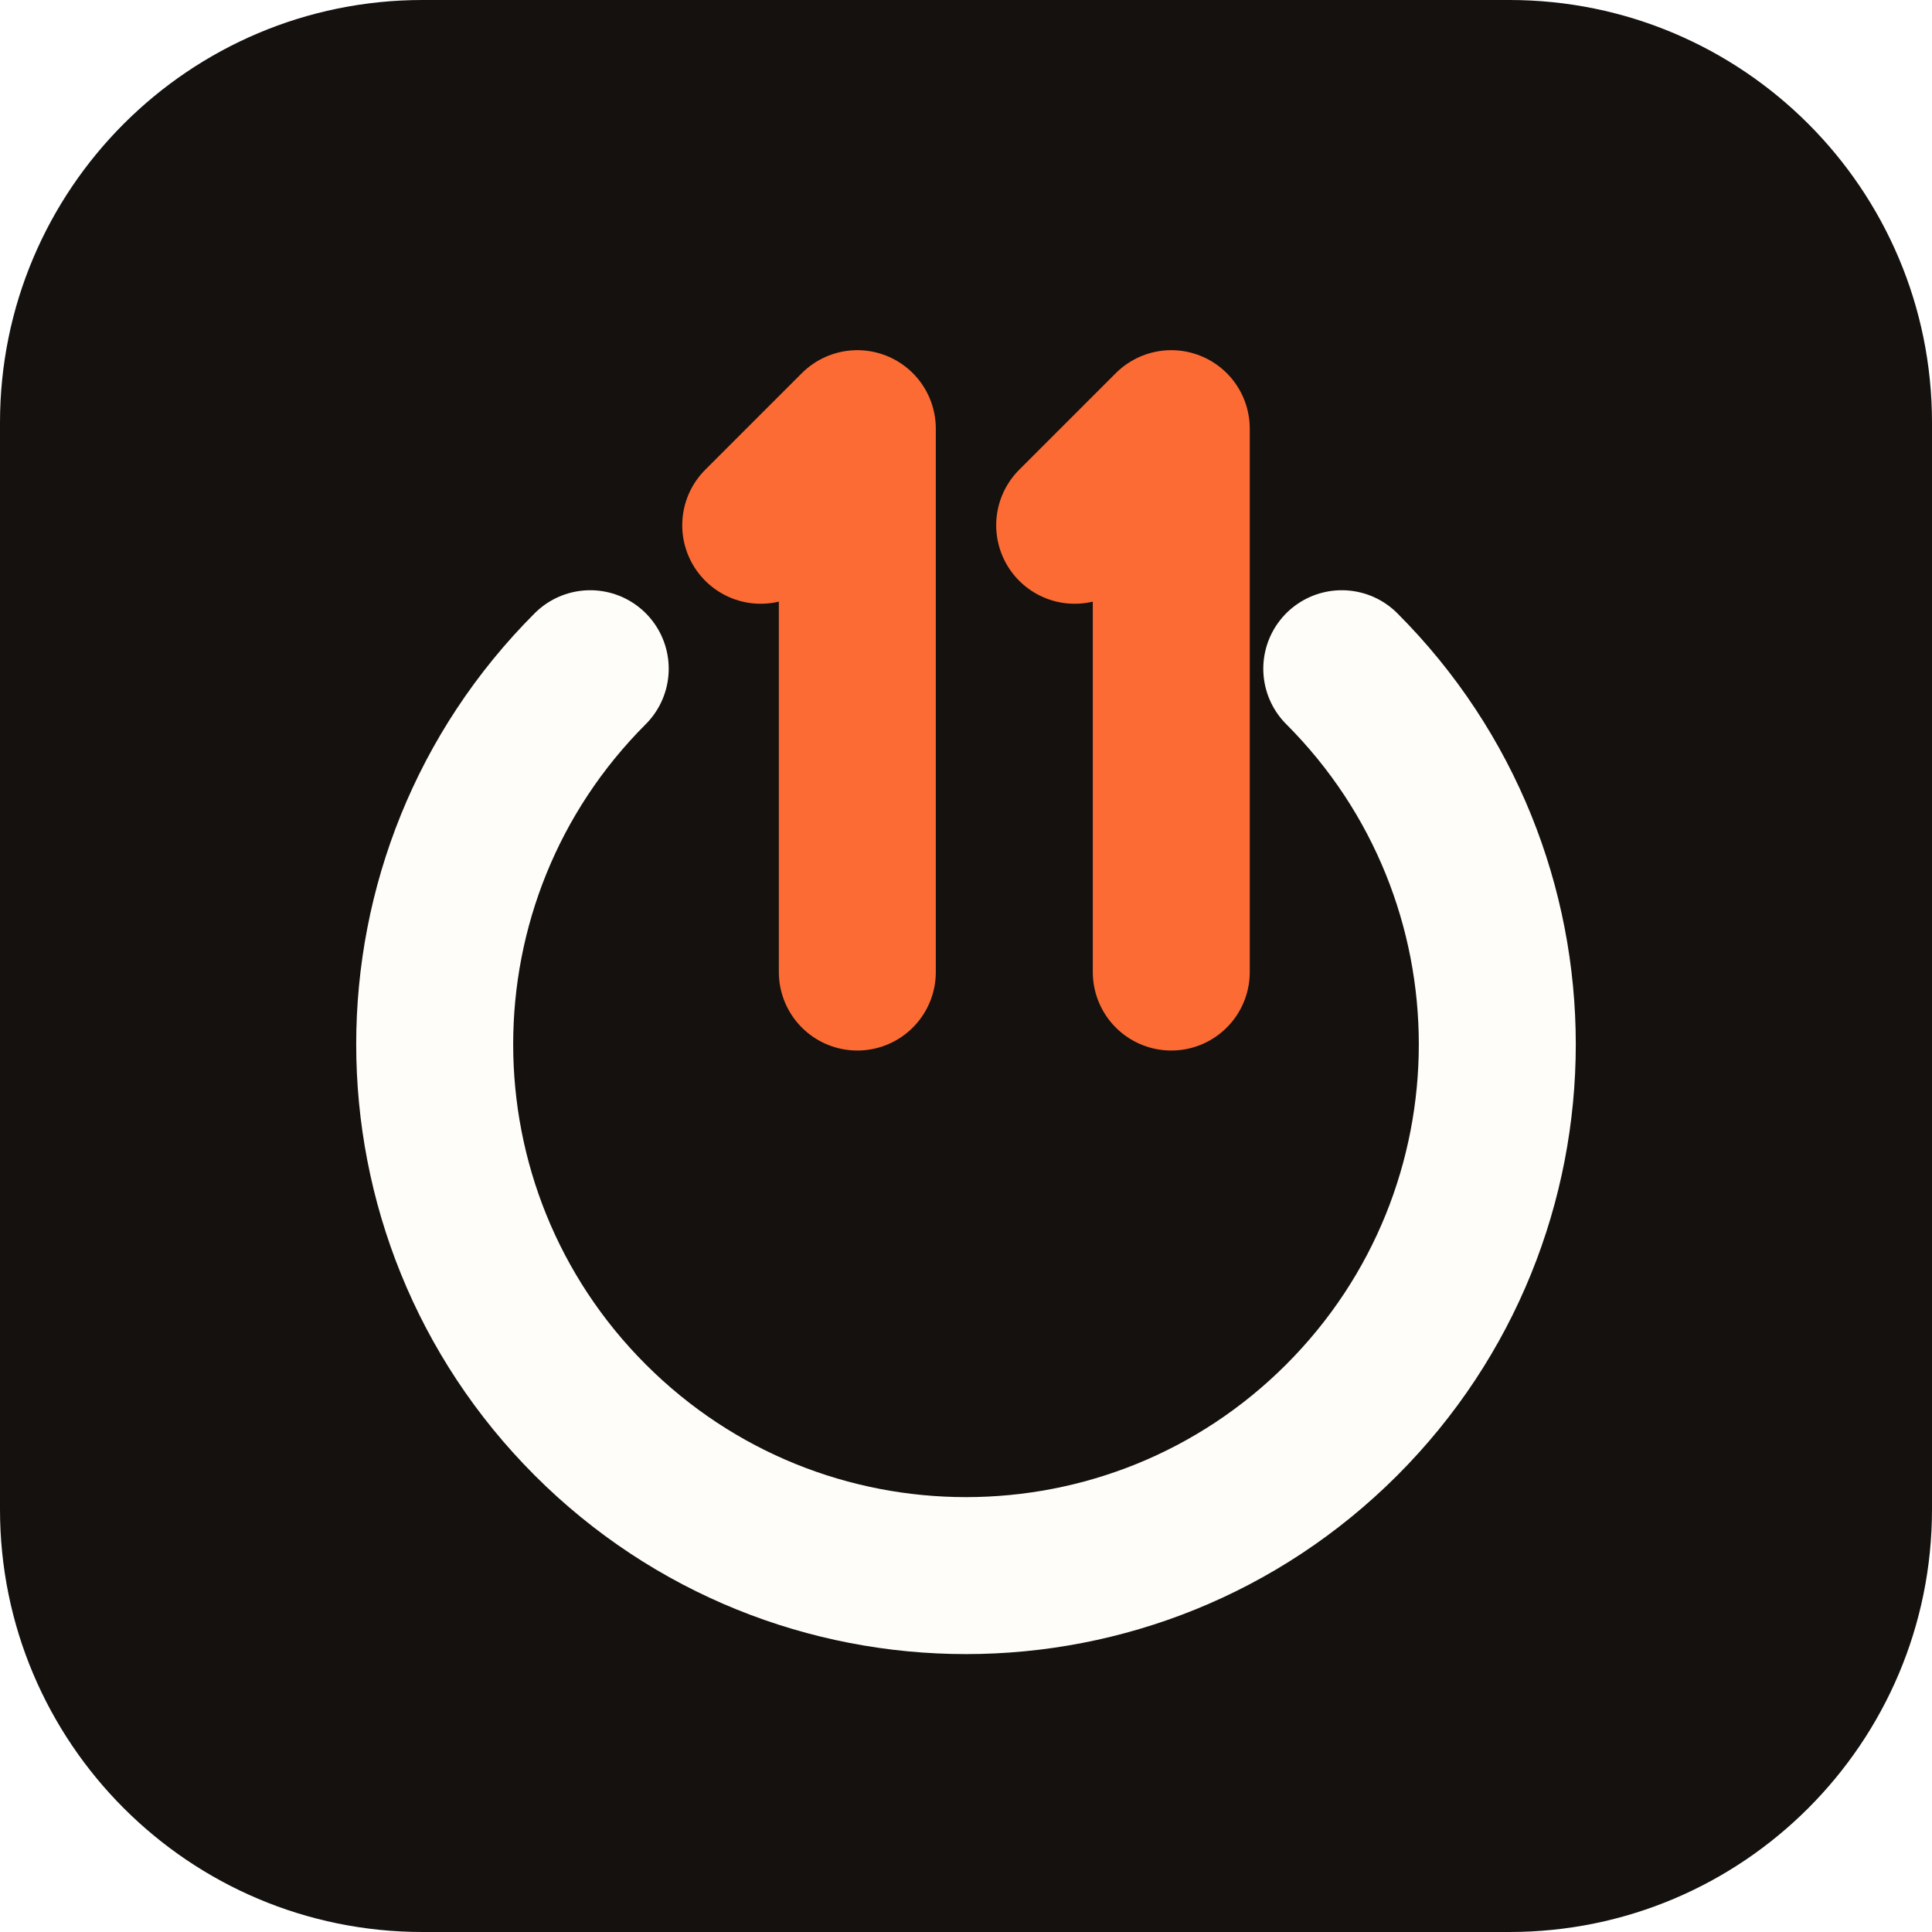
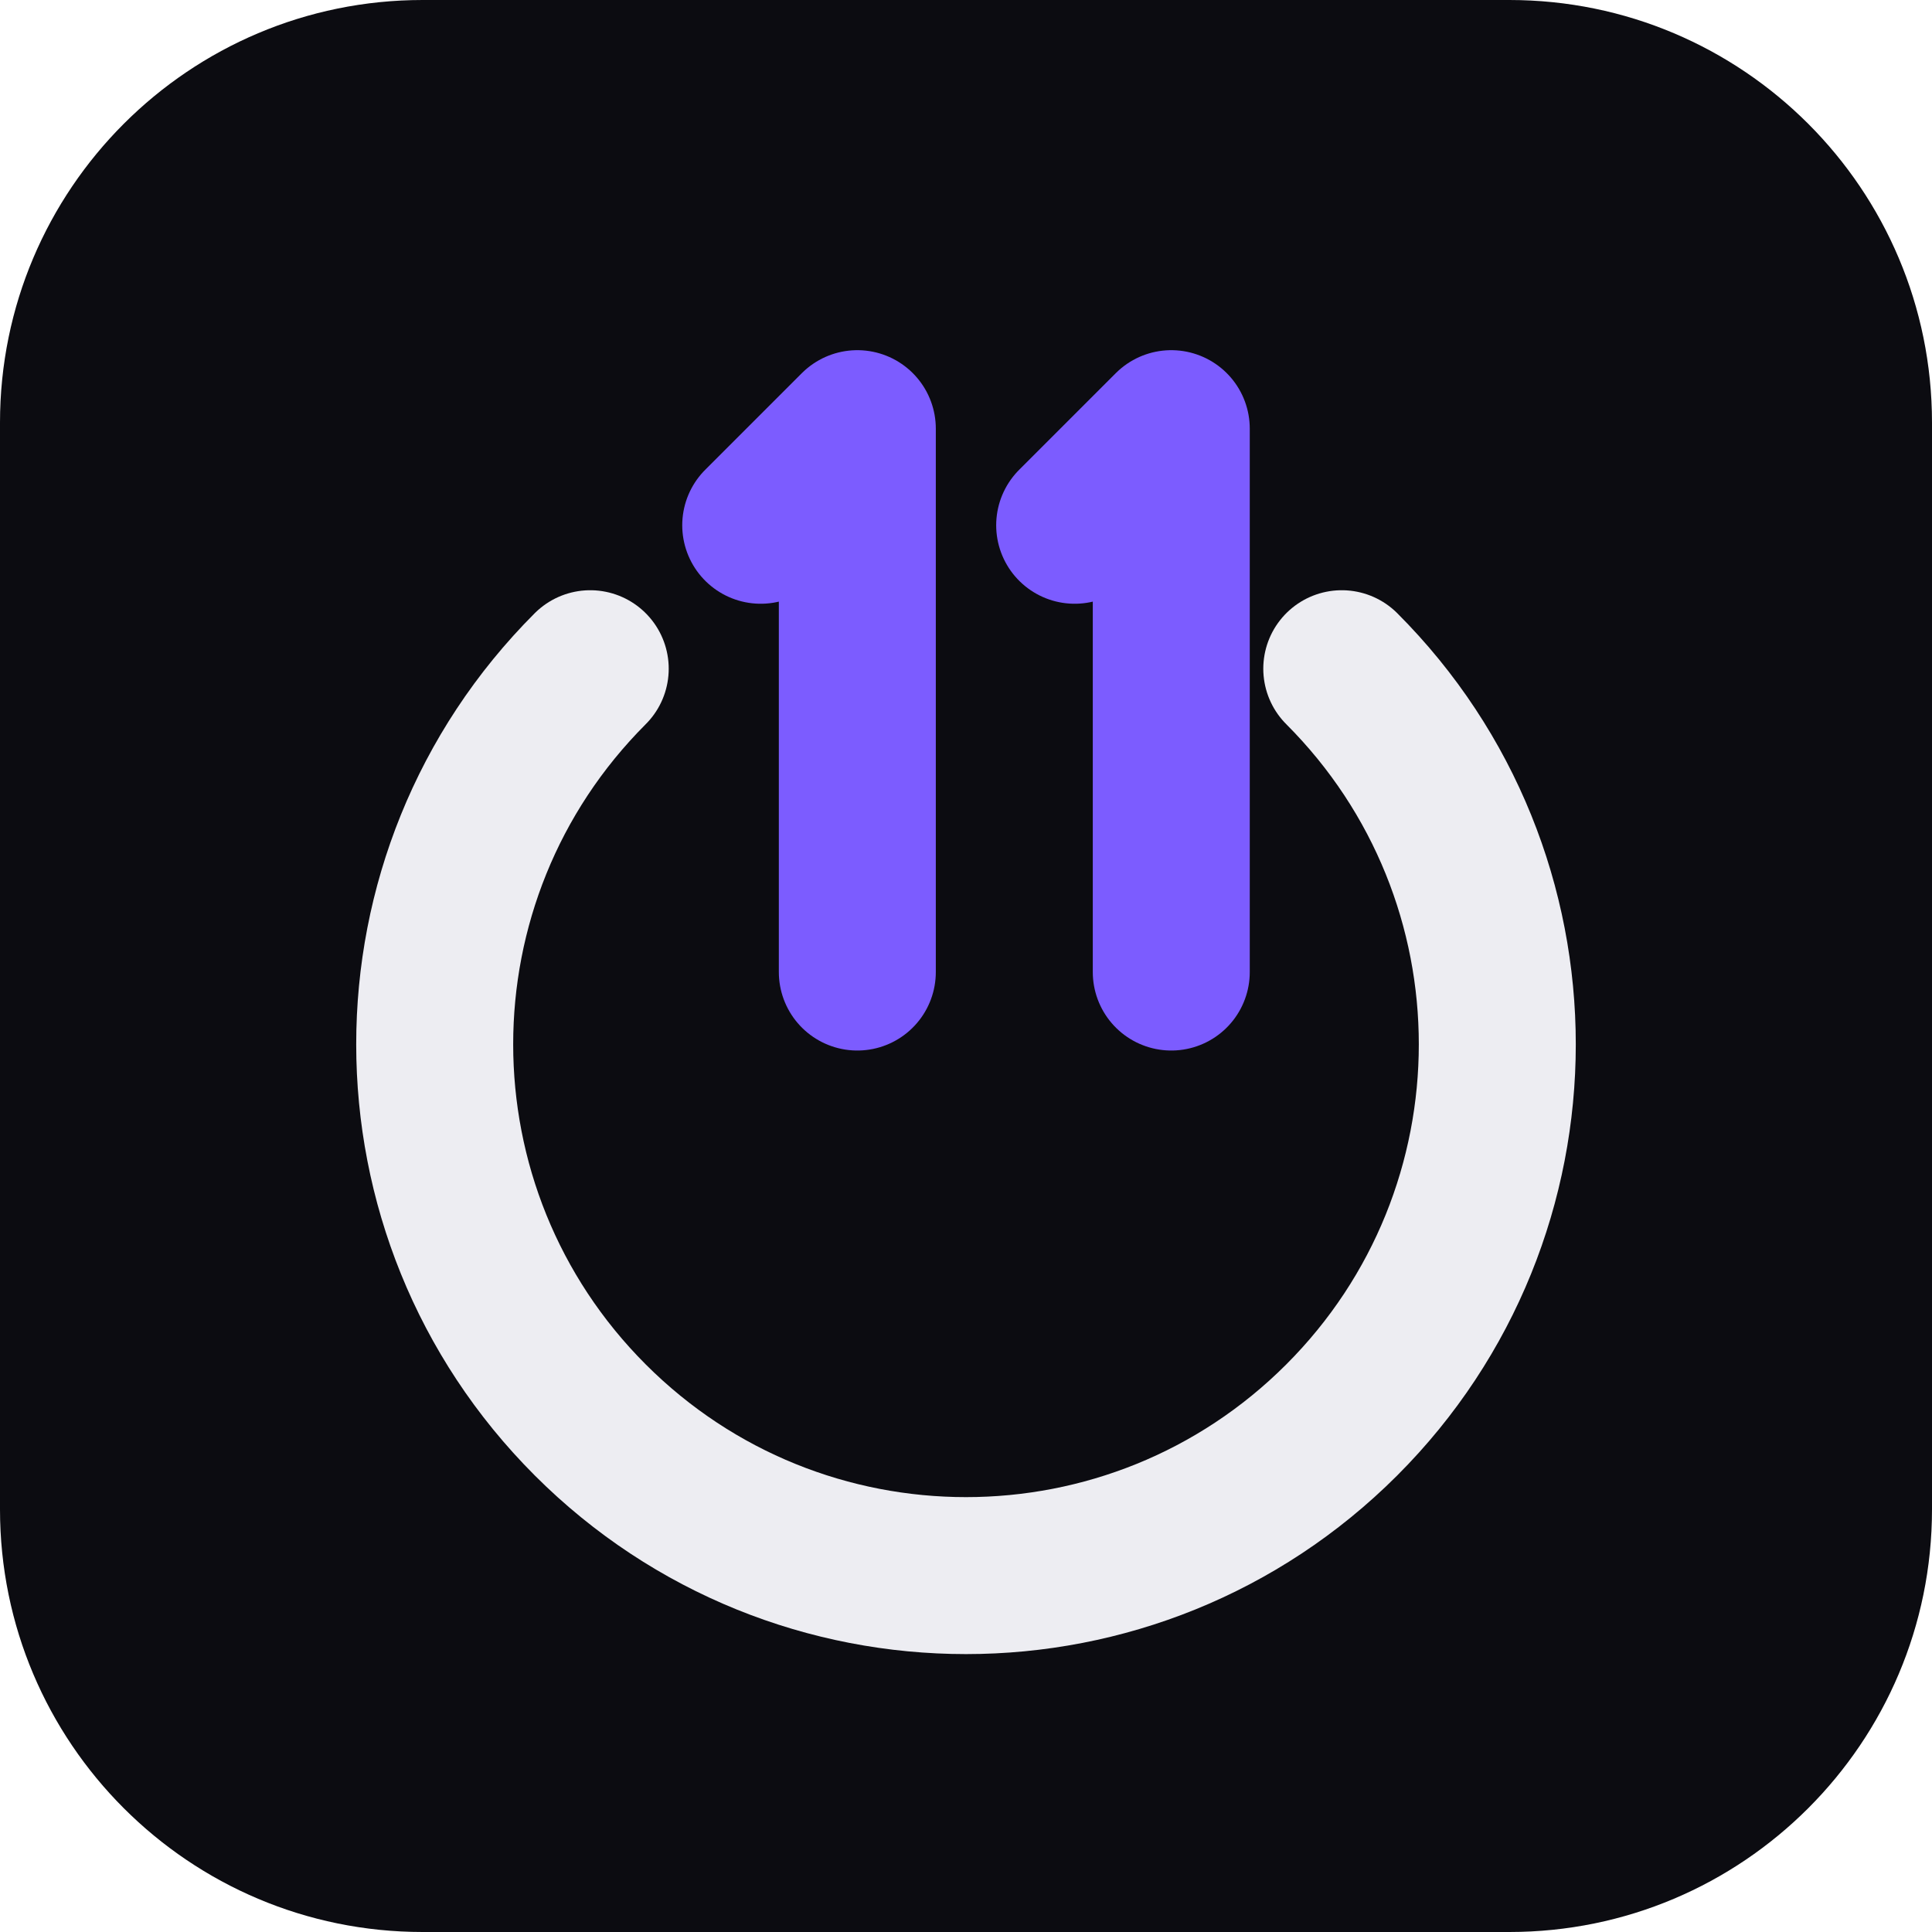
<svg xmlns="http://www.w3.org/2000/svg" viewBox="0 0 64 64" fill="none" stroke-linecap="round" stroke-linejoin="round">
-   <rect width="64" height="64" rx="14" fill="#14110f" />
+   <rect width="64" height="64" rx="14" fill="#0c0c11" />
  <g transform="translate(6.4 7.4) scale(0.8)">
-     <path d="M 47.56 18.44 A 22 22 0 1 1 16.44 18.44" stroke="#fffdfa" stroke-width="6.5" />
-     <path d="M 23.5 12.5 L 27.5 8.5 L 27.5 31 M 36.5 12.5 L 40.5 8.5 L 40.5 31" stroke="#fc6b33" stroke-width="6.5" />
+     <path d="M 47.56 18.44 A 22 22 0 1 1 16.44 18.44" stroke="#ededf2" stroke-width="6.5" />
+     <path d="M 23.5 12.5 L 27.5 8.5 L 27.5 31 M 36.5 12.5 L 40.5 8.5 L 40.5 31" stroke="#7c5cff" stroke-width="6.5" />
  </g>
</svg>
